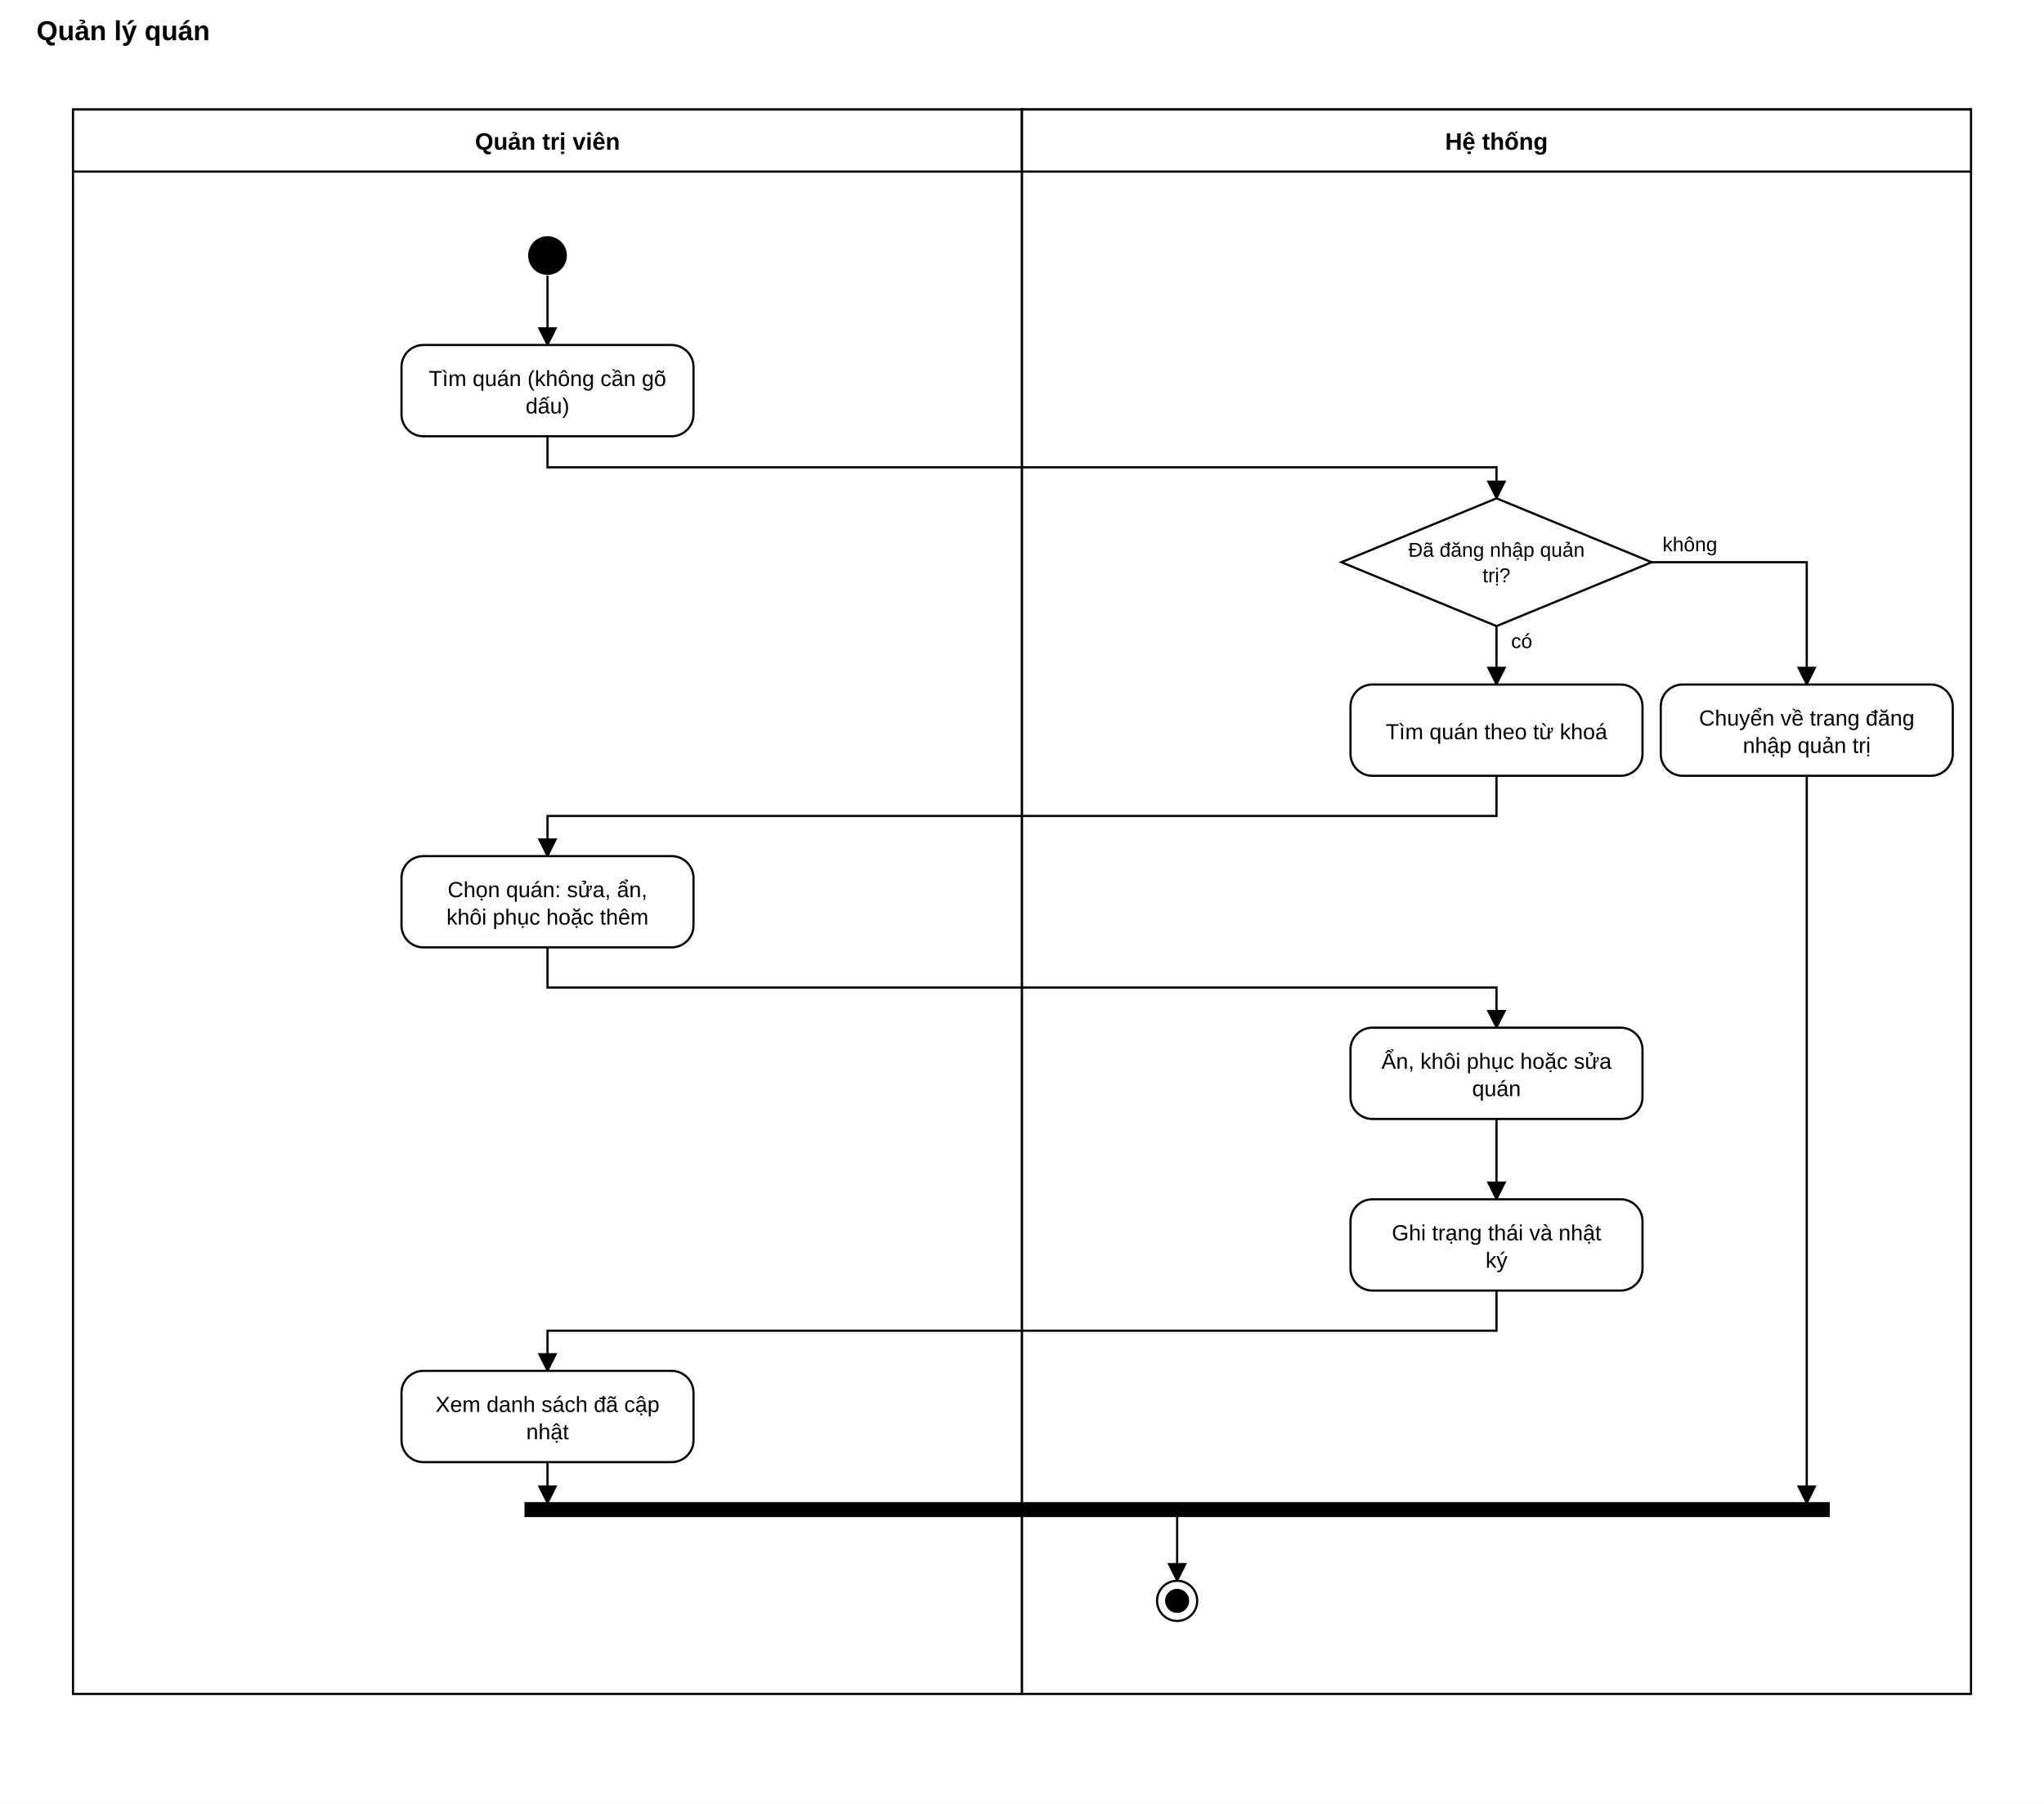
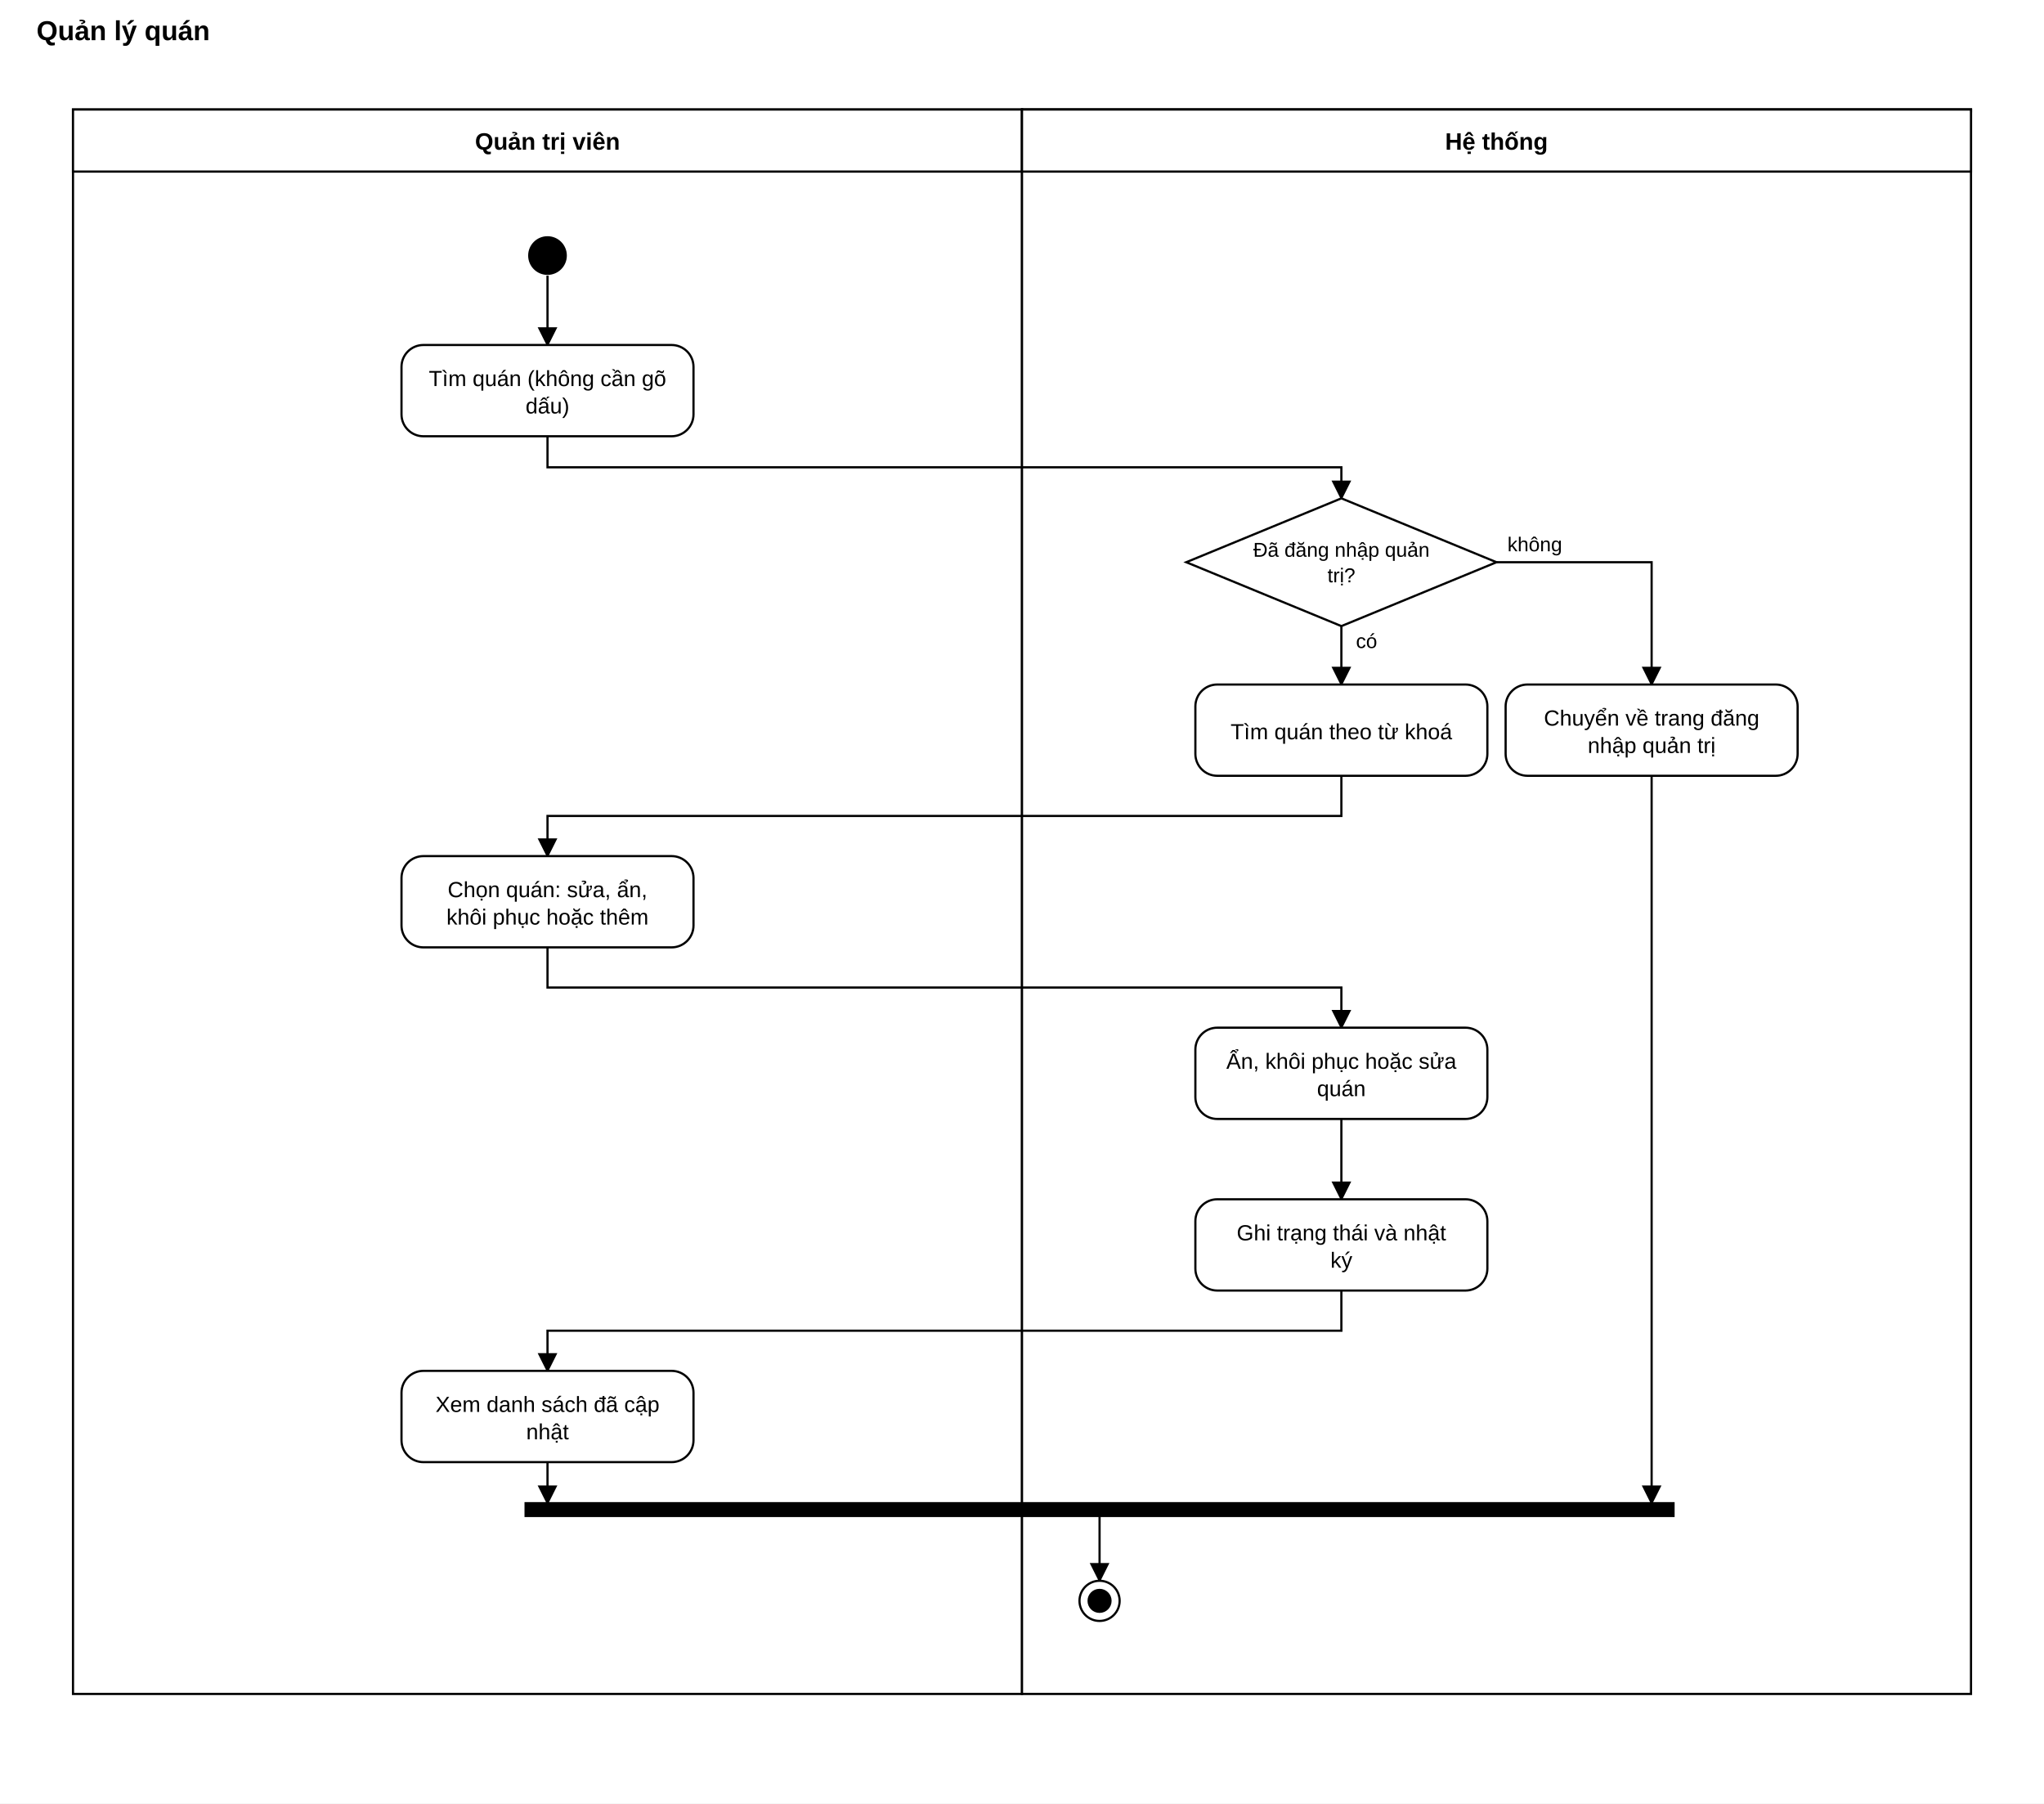
<svg xmlns="http://www.w3.org/2000/svg" width="1120" height="988" viewBox="0 0 1120 988">
  <defs>
    <marker id="dac" viewBox="0 0 10 10" refX="9" refY="5" markerWidth="9" markerHeight="9" orient="auto">
      <path d="M0,0 L10,5 L0,10 z" fill="#000" />
    </marker>
    <marker id="ho" viewBox="0 0 12 12" refX="11" refY="6" markerWidth="11" markerHeight="11" orient="auto">
      <path d="M1,1 L11,6 L1,11" fill="none" stroke="#000" stroke-width="1.2" />
    </marker>
  </defs>
  <rect width="100%" height="100%" fill="#fff" />
  <text x="20" y="22" font-family="Arial, Helvetica, sans-serif" font-size="15" text-anchor="start" font-weight="bold" fill="#000">Quản lý quán</text>
  <rect x="560" y="60" width="520" height="1" rx="0" fill="#fff" stroke="#000" stroke-width="1.2" />
  <rect x="40" y="60" width="520" height="868.0" rx="0" fill="#fff" stroke="#000" stroke-width="1.2" />
  <rect x="40" y="60" width="520" height="34" rx="0" fill="#fff" stroke="#000" stroke-width="1.2" />
  <text x="300.0" y="82" font-family="Arial, Helvetica, sans-serif" font-size="13" text-anchor="middle" font-weight="bold" fill="#000">Quản trị viên</text>
  <rect x="560" y="60" width="520" height="868.0" rx="0" fill="#fff" stroke="#000" stroke-width="1.2" />
  <rect x="560" y="60" width="520" height="34" rx="0" fill="#fff" stroke="#000" stroke-width="1.2" />
  <text x="820.0" y="82" font-family="Arial, Helvetica, sans-serif" font-size="13" text-anchor="middle" font-weight="bold" fill="#000">Hệ thống</text>
-   <line x1="300" y1="151.0" x2="300" y2="189.0" stroke="#000" stroke-width="1.2" marker-end="url(#dac)" />
-   <path d="M 300 239.0 V 256.0 H 820 V 273.0" fill="none" stroke="#000" stroke-width="1.2" marker-end="url(#dac)" />
-   <line x1="820" y1="343.0" x2="820" y2="375.0" stroke="#000" stroke-width="1.2" marker-end="url(#dac)" />
-   <text x="828" y="355.0" font-family="Arial, Helvetica, sans-serif" font-size="11" text-anchor="start" font-weight="normal" fill="#000">có</text>
-   <path d="M 820 425.0 V 447.0 H 300 V 469.0" fill="none" stroke="#000" stroke-width="1.2" marker-end="url(#dac)" />
-   <path d="M 300 519.0 V 541.0 H 820 V 563.0" fill="none" stroke="#000" stroke-width="1.2" marker-end="url(#dac)" />
-   <line x1="820" y1="613.0" x2="820" y2="657.0" stroke="#000" stroke-width="1.2" marker-end="url(#dac)" />
-   <path d="M 820 707.0 V 729.0 H 300 V 751.0" fill="none" stroke="#000" stroke-width="1.2" marker-end="url(#dac)" />
-   <path d="M 905.0 308 H 990 V 375.0" fill="none" stroke="#000" stroke-width="1.2" marker-end="url(#dac)" />
-   <text x="911.0" y="302" font-family="Arial, Helvetica, sans-serif" font-size="11" text-anchor="start" font-weight="normal" fill="#000">không</text>
-   <line x1="300" y1="801.0" x2="300" y2="823.5" stroke="#000" stroke-width="1.2" marker-end="url(#dac)" />
-   <line x1="990" y1="425.0" x2="990" y2="823.5" stroke="#000" stroke-width="1.2" marker-end="url(#dac)" />
-   <line x1="645.0" y1="830.5" x2="645.0" y2="866.0" stroke="#000" stroke-width="1.2" marker-end="url(#dac)" />
+   <line x1="300" y1="151.0" x2="300.0" y2="189.0" stroke="#000" stroke-width="1.2" marker-end="url(#dac)" />
+   <path d="M 300.0 239.0 V 256.0 H 735.0 V 273.0" fill="none" stroke="#000" stroke-width="1.2" marker-end="url(#dac)" />
+   <line x1="735.0" y1="343.0" x2="735.0" y2="375.0" stroke="#000" stroke-width="1.2" marker-end="url(#dac)" />
+   <text x="743.0" y="355.0" font-family="Arial, Helvetica, sans-serif" font-size="11" text-anchor="start" font-weight="normal" fill="#000">có</text>
+   <path d="M 735.0 425.0 V 447.0 H 300.0 V 469.0" fill="none" stroke="#000" stroke-width="1.2" marker-end="url(#dac)" />
+   <path d="M 300.0 519.0 V 541.0 H 735.0 V 563.0" fill="none" stroke="#000" stroke-width="1.2" marker-end="url(#dac)" />
+   <line x1="735.0" y1="613.0" x2="735.0" y2="657.0" stroke="#000" stroke-width="1.2" marker-end="url(#dac)" />
+   <path d="M 735.0 707.0 V 729.0 H 300.0 V 751.0" fill="none" stroke="#000" stroke-width="1.2" marker-end="url(#dac)" />
+   <path d="M 820.0 308 H 905.0 V 375.0" fill="none" stroke="#000" stroke-width="1.2" marker-end="url(#dac)" />
+   <text x="826.0" y="302" font-family="Arial, Helvetica, sans-serif" font-size="11" text-anchor="start" font-weight="normal" fill="#000">không</text>
+   <line x1="300.0" y1="801.0" x2="300.0" y2="823.5" stroke="#000" stroke-width="1.2" marker-end="url(#dac)" />
+   <line x1="905.0" y1="425.0" x2="905.0" y2="823.5" stroke="#000" stroke-width="1.2" marker-end="url(#dac)" />
+   <line x1="602.5" y1="830.5" x2="602.5" y2="866.0" stroke="#000" stroke-width="1.2" marker-end="url(#dac)" />
  <circle cx="300" cy="140" r="10" fill="#000" stroke="#000" stroke-width="1.2" />
  <rect x="220.0" y="189.0" width="160" height="50" rx="12" fill="#fff" stroke="#000" stroke-width="1.2" />
-   <text x="300" y="211.5" font-family="Arial, Helvetica, sans-serif" font-size="12" text-anchor="middle" font-weight="normal" fill="#000">Tìm quán (không cần gõ</text>
-   <text x="300" y="226.5" font-family="Arial, Helvetica, sans-serif" font-size="12" text-anchor="middle" font-weight="normal" fill="#000">dấu)</text>
-   <path d="M 820 273.0 L 905.0 308 L 820 343.0 L 735.0 308 Z" fill="#fff" stroke="#000" stroke-width="1.2" />
-   <text x="820" y="305" font-family="Arial, Helvetica, sans-serif" font-size="11" text-anchor="middle" font-weight="normal" fill="#000">Đã đăng nhập quản</text>
-   <text x="820" y="319" font-family="Arial, Helvetica, sans-serif" font-size="11" text-anchor="middle" font-weight="normal" fill="#000">trị?</text>
-   <rect x="740.0" y="375.0" width="160" height="50" rx="12" fill="#fff" stroke="#000" stroke-width="1.2" />
-   <text x="820" y="405.0" font-family="Arial, Helvetica, sans-serif" font-size="12" text-anchor="middle" font-weight="normal" fill="#000">Tìm quán theo từ khoá</text>
+   <text x="300.0" y="211.5" font-family="Arial, Helvetica, sans-serif" font-size="12" text-anchor="middle" font-weight="normal" fill="#000">Tìm quán (không cần gõ</text>
+   <text x="300.0" y="226.5" font-family="Arial, Helvetica, sans-serif" font-size="12" text-anchor="middle" font-weight="normal" fill="#000">dấu)</text>
+   <path d="M 735.0 273.0 L 820.0 308 L 735.0 343.0 L 650.0 308 Z" fill="#fff" stroke="#000" stroke-width="1.2" />
+   <text x="735.0" y="305" font-family="Arial, Helvetica, sans-serif" font-size="11" text-anchor="middle" font-weight="normal" fill="#000">Đã đăng nhập quản</text>
+   <text x="735.0" y="319" font-family="Arial, Helvetica, sans-serif" font-size="11" text-anchor="middle" font-weight="normal" fill="#000">trị?</text>
+   <rect x="655.0" y="375.0" width="160" height="50" rx="12" fill="#fff" stroke="#000" stroke-width="1.2" />
+   <text x="735.0" y="405.0" font-family="Arial, Helvetica, sans-serif" font-size="12" text-anchor="middle" font-weight="normal" fill="#000">Tìm quán theo từ khoá</text>
  <rect x="220.0" y="469.0" width="160" height="50" rx="12" fill="#fff" stroke="#000" stroke-width="1.2" />
-   <text x="300" y="491.5" font-family="Arial, Helvetica, sans-serif" font-size="12" text-anchor="middle" font-weight="normal" fill="#000">Chọn quán: sửa, ẩn,</text>
-   <text x="300" y="506.5" font-family="Arial, Helvetica, sans-serif" font-size="12" text-anchor="middle" font-weight="normal" fill="#000">khôi phục hoặc thêm</text>
-   <rect x="740.0" y="563.0" width="160" height="50" rx="12" fill="#fff" stroke="#000" stroke-width="1.2" />
-   <text x="820" y="585.5" font-family="Arial, Helvetica, sans-serif" font-size="12" text-anchor="middle" font-weight="normal" fill="#000">Ẩn, khôi phục hoặc sửa</text>
-   <text x="820" y="600.5" font-family="Arial, Helvetica, sans-serif" font-size="12" text-anchor="middle" font-weight="normal" fill="#000">quán</text>
-   <rect x="740.0" y="657.0" width="160" height="50" rx="12" fill="#fff" stroke="#000" stroke-width="1.2" />
-   <text x="820" y="679.5" font-family="Arial, Helvetica, sans-serif" font-size="12" text-anchor="middle" font-weight="normal" fill="#000">Ghi trạng thái và nhật</text>
-   <text x="820" y="694.5" font-family="Arial, Helvetica, sans-serif" font-size="12" text-anchor="middle" font-weight="normal" fill="#000">ký</text>
+   <text x="300.0" y="491.5" font-family="Arial, Helvetica, sans-serif" font-size="12" text-anchor="middle" font-weight="normal" fill="#000">Chọn quán: sửa, ẩn,</text>
+   <text x="300.0" y="506.5" font-family="Arial, Helvetica, sans-serif" font-size="12" text-anchor="middle" font-weight="normal" fill="#000">khôi phục hoặc thêm</text>
+   <rect x="655.0" y="563.0" width="160" height="50" rx="12" fill="#fff" stroke="#000" stroke-width="1.2" />
+   <text x="735.0" y="585.5" font-family="Arial, Helvetica, sans-serif" font-size="12" text-anchor="middle" font-weight="normal" fill="#000">Ẩn, khôi phục hoặc sửa</text>
+   <text x="735.0" y="600.5" font-family="Arial, Helvetica, sans-serif" font-size="12" text-anchor="middle" font-weight="normal" fill="#000">quán</text>
+   <rect x="655.0" y="657.0" width="160" height="50" rx="12" fill="#fff" stroke="#000" stroke-width="1.2" />
+   <text x="735.0" y="679.5" font-family="Arial, Helvetica, sans-serif" font-size="12" text-anchor="middle" font-weight="normal" fill="#000">Ghi trạng thái và nhật</text>
+   <text x="735.0" y="694.5" font-family="Arial, Helvetica, sans-serif" font-size="12" text-anchor="middle" font-weight="normal" fill="#000">ký</text>
  <rect x="220.0" y="751.0" width="160" height="50" rx="12" fill="#fff" stroke="#000" stroke-width="1.2" />
-   <text x="300" y="773.5" font-family="Arial, Helvetica, sans-serif" font-size="12" text-anchor="middle" font-weight="normal" fill="#000">Xem danh sách đã cập</text>
-   <text x="300" y="788.5" font-family="Arial, Helvetica, sans-serif" font-size="12" text-anchor="middle" font-weight="normal" fill="#000">nhật</text>
-   <rect x="910.0" y="375.0" width="160" height="50" rx="12" fill="#fff" stroke="#000" stroke-width="1.2" />
-   <text x="990" y="397.5" font-family="Arial, Helvetica, sans-serif" font-size="12" text-anchor="middle" font-weight="normal" fill="#000">Chuyển về trang đăng</text>
-   <text x="990" y="412.5" font-family="Arial, Helvetica, sans-serif" font-size="12" text-anchor="middle" font-weight="normal" fill="#000">nhập quản trị</text>
-   <rect x="288.0" y="823.5" width="714" height="7" rx="0" fill="#000" stroke="#000" stroke-width="1.2" />
-   <circle cx="645.0" cy="877.0" r="11" fill="#fff" stroke="#000" stroke-width="1.2" />
-   <circle cx="645.0" cy="877.0" r="6" fill="#000" stroke="#000" stroke-width="1.2" />
+   <text x="300.0" y="773.5" font-family="Arial, Helvetica, sans-serif" font-size="12" text-anchor="middle" font-weight="normal" fill="#000">Xem danh sách đã cập</text>
+   <text x="300.0" y="788.5" font-family="Arial, Helvetica, sans-serif" font-size="12" text-anchor="middle" font-weight="normal" fill="#000">nhật</text>
+   <rect x="825.0" y="375.0" width="160" height="50" rx="12" fill="#fff" stroke="#000" stroke-width="1.2" />
+   <text x="905.0" y="397.5" font-family="Arial, Helvetica, sans-serif" font-size="12" text-anchor="middle" font-weight="normal" fill="#000">Chuyển về trang đăng</text>
+   <text x="905.0" y="412.5" font-family="Arial, Helvetica, sans-serif" font-size="12" text-anchor="middle" font-weight="normal" fill="#000">nhập quản trị</text>
+   <rect x="288.0" y="823.5" width="629.0" height="7" rx="0" fill="#000" stroke="#000" stroke-width="1.2" />
+   <circle cx="602.5" cy="877.0" r="11" fill="#fff" stroke="#000" stroke-width="1.2" />
+   <circle cx="602.5" cy="877.0" r="6" fill="#000" stroke="#000" stroke-width="1.2" />
</svg>
